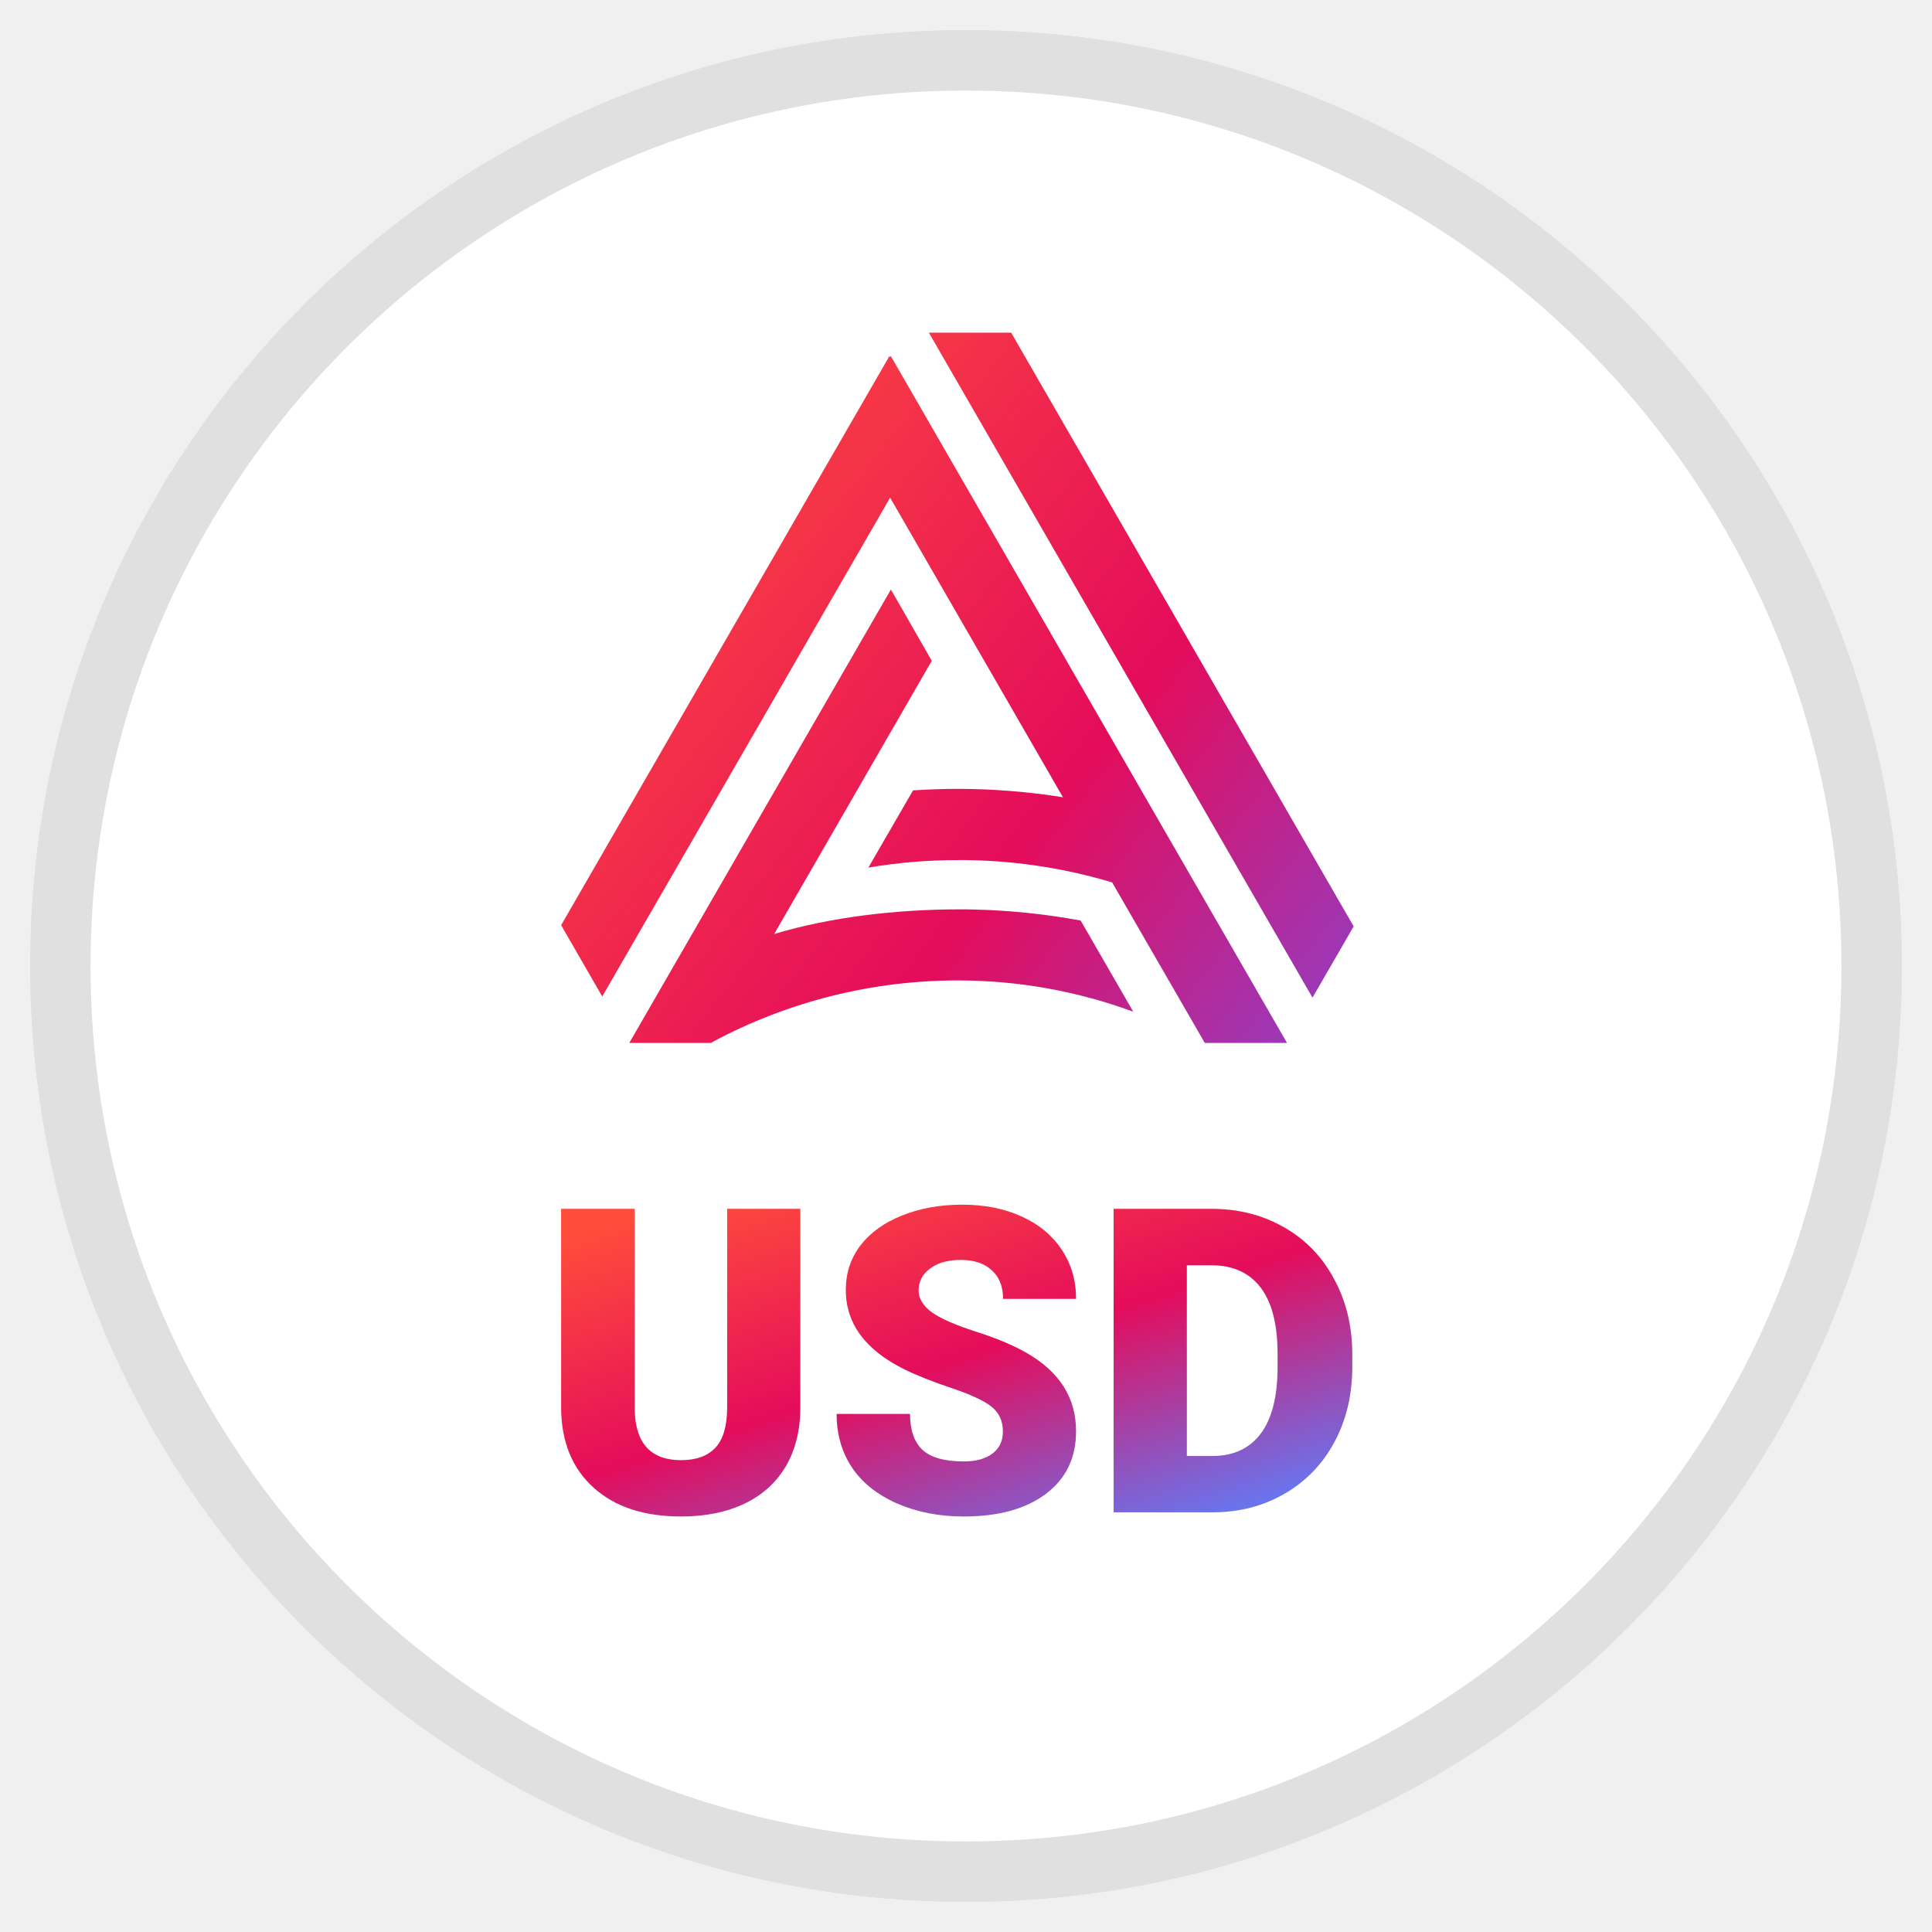
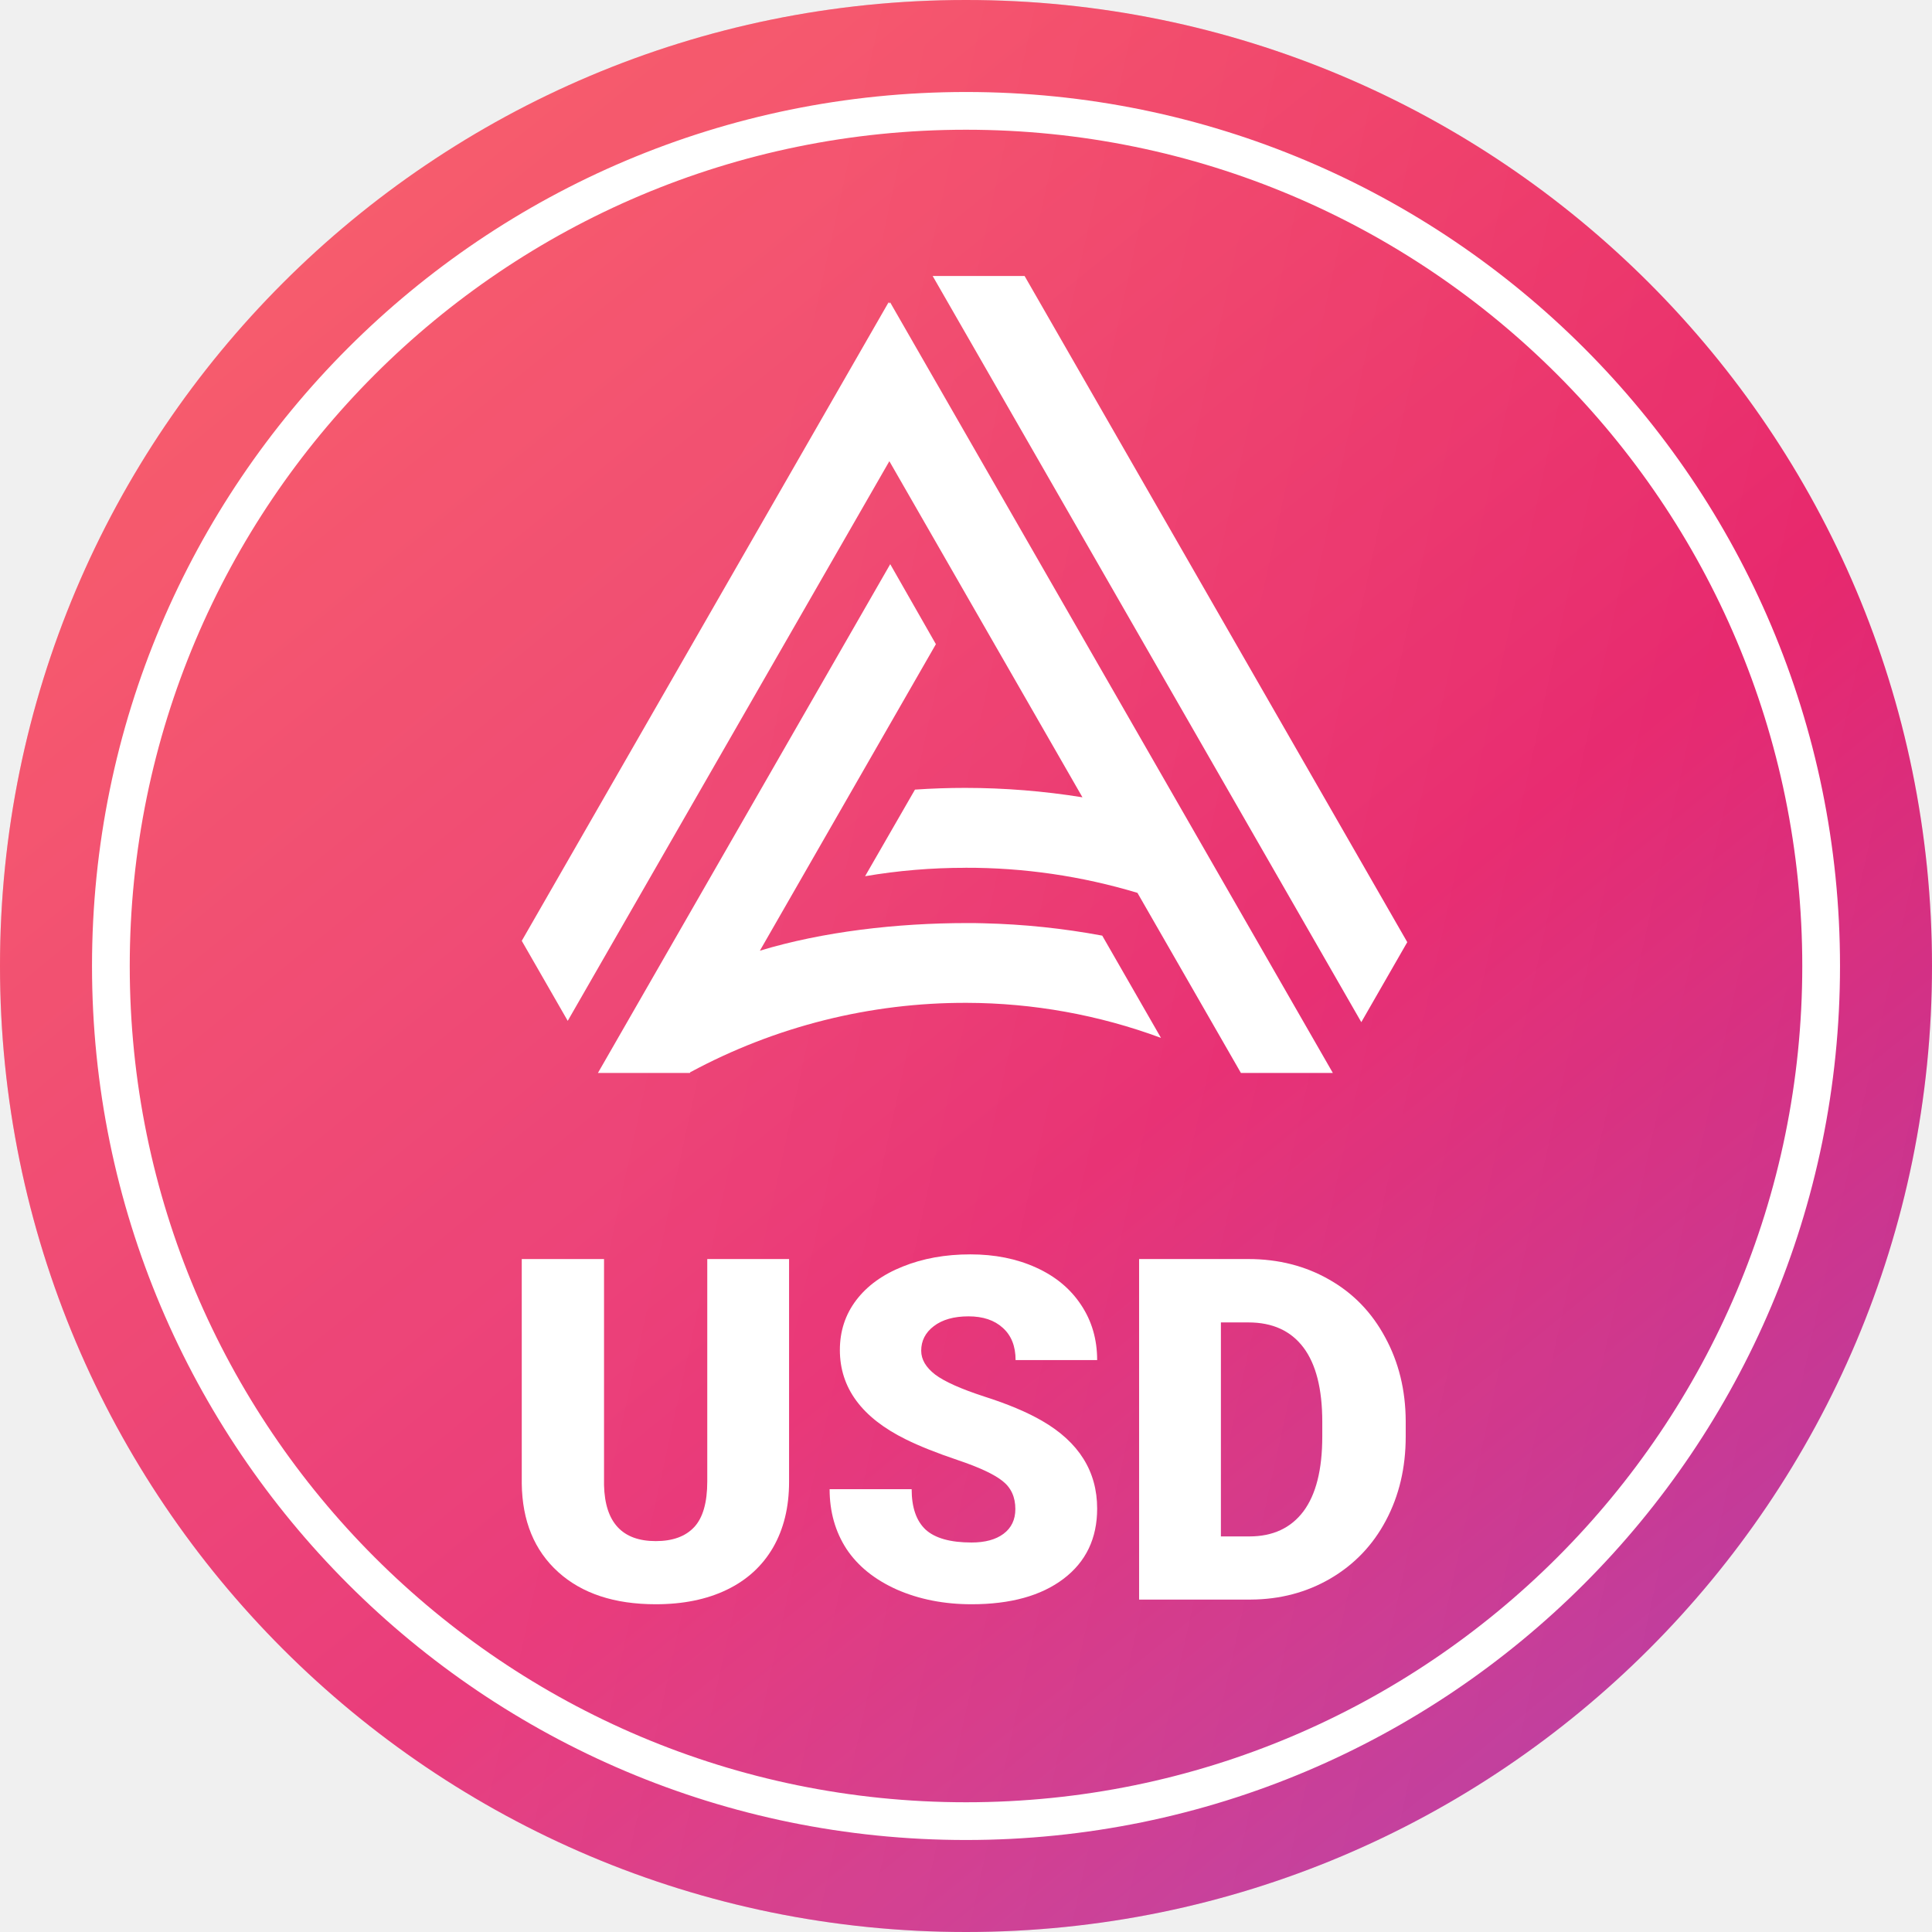
- <svg xmlns="http://www.w3.org/2000/svg" width="32" height="32" viewBox="0 0 32 32" fill="none">
-   <circle cx="16" cy="16" r="15" fill="white" stroke="#E0E0E0" />
-   <circle cx="16" cy="16" r="15" fill="white" stroke="#E0E0E0" />
-   <path d="M13.256 20.022V23.312C13.256 23.685 13.177 24.008 13.018 24.282C12.859 24.554 12.631 24.761 12.334 24.904C12.037 25.046 11.685 25.118 11.28 25.118C10.668 25.118 10.185 24.959 9.833 24.641C9.48 24.323 9.301 23.889 9.294 23.336V20.022H10.513V23.36C10.527 23.91 10.783 24.185 11.28 24.185C11.531 24.185 11.721 24.116 11.85 23.978C11.979 23.84 12.044 23.616 12.044 23.305V20.022H13.256Z" fill="url(#paint0_linear)" />
-   <path d="M16.611 23.712C16.611 23.535 16.547 23.397 16.421 23.298C16.296 23.199 16.076 23.097 15.761 22.991C15.445 22.885 15.188 22.783 14.987 22.684C14.335 22.364 14.009 21.924 14.009 21.365C14.009 21.086 14.09 20.841 14.251 20.629C14.415 20.415 14.645 20.25 14.942 20.132C15.239 20.012 15.573 19.953 15.944 19.953C16.306 19.953 16.629 20.017 16.915 20.146C17.203 20.275 17.426 20.459 17.585 20.698C17.744 20.936 17.823 21.207 17.823 21.513H16.614C16.614 21.308 16.551 21.149 16.424 21.037C16.3 20.924 16.131 20.868 15.916 20.868C15.7 20.868 15.528 20.916 15.402 21.013C15.277 21.107 15.215 21.228 15.215 21.375C15.215 21.504 15.284 21.621 15.422 21.727C15.561 21.831 15.804 21.939 16.151 22.052C16.499 22.162 16.785 22.282 17.008 22.411C17.552 22.724 17.823 23.155 17.823 23.706C17.823 24.145 17.658 24.49 17.326 24.741C16.994 24.992 16.539 25.118 15.961 25.118C15.554 25.118 15.184 25.045 14.852 24.9C14.523 24.753 14.274 24.553 14.106 24.299C13.94 24.044 13.857 23.75 13.857 23.419H15.073C15.073 23.688 15.143 23.887 15.281 24.016C15.421 24.143 15.648 24.206 15.961 24.206C16.162 24.206 16.32 24.164 16.435 24.078C16.552 23.991 16.611 23.869 16.611 23.712Z" fill="url(#paint1_linear)" />
-   <path d="M18.445 25.049V20.022H20.066C20.51 20.022 20.91 20.123 21.264 20.326C21.619 20.526 21.895 20.81 22.093 21.178C22.294 21.544 22.395 21.955 22.398 22.411V22.642C22.398 23.102 22.3 23.516 22.104 23.882C21.91 24.245 21.636 24.531 21.282 24.738C20.929 24.943 20.535 25.046 20.1 25.049H18.445ZM19.658 20.957V24.116H20.079C20.427 24.116 20.694 23.993 20.881 23.747C21.067 23.498 21.161 23.13 21.161 22.642V22.425C21.161 21.939 21.067 21.573 20.881 21.327C20.694 21.081 20.422 20.957 20.066 20.957H19.658Z" fill="url(#paint2_linear)" />
-   <path fill-rule="evenodd" clip-rule="evenodd" d="M15.869 14.246C15.371 14.245 14.874 14.287 14.383 14.37L15.123 13.091C15.372 13.075 15.621 13.066 15.869 13.066C16.451 13.067 17.031 13.113 17.606 13.205L14.743 8.243L9.975 16.505L9.294 15.324L14.732 5.897L14.743 5.916L14.754 5.897L21.317 17.274H19.955L18.421 14.616C17.593 14.367 16.733 14.243 15.869 14.245V14.246ZM21.739 16.524L15.385 5.51H16.748L22.421 15.344L21.739 16.524ZM15.433 10.945L12.823 15.47C13.757 15.188 14.856 15.062 15.893 15.062C15.977 15.062 16.061 15.062 16.145 15.065C16.733 15.079 17.32 15.14 17.899 15.247L18.77 16.757C17.848 16.417 16.875 16.242 15.893 16.239C14.462 16.234 13.053 16.586 11.793 17.263L11.812 17.229L11.786 17.274H10.423L14.756 9.764L15.433 10.945Z" fill="url(#paint3_linear)" />
+ <svg xmlns="http://www.w3.org/2000/svg" width="512" height="512" viewBox="0 0 512 512" fill="none">
+   <circle cx="256" cy="256" r="256" fill="url(#paint0_linear_2_30)" />
+   <circle cx="256" cy="256" r="256" fill="url(#paint1_linear_2_30)" fill-opacity="0.2" />
+   <circle cx="256.003" cy="256" r="226.619" stroke="white" stroke-width="10" />
+   <path d="M209.111 333.661V392.728C209.111 399.421 207.69 405.227 204.849 410.144C202.008 415.02 197.932 418.739 192.621 421.3C187.31 423.862 181.031 425.143 173.784 425.143C162.832 425.143 154.206 422.292 147.907 416.59C141.607 410.888 138.396 403.078 138.272 393.161V333.661H160.074V393.595C160.321 403.471 164.891 408.409 173.784 408.409C178.272 408.409 181.669 407.169 183.975 404.69C186.28 402.211 187.433 398.182 187.433 392.604V333.661H209.111Z" fill="white" />
+   <path d="M269.079 399.917C269.079 396.736 267.947 394.256 265.682 392.48C263.459 390.703 259.527 388.864 253.886 386.963C248.246 385.063 243.634 383.224 240.052 381.447C228.4 375.704 222.574 367.812 222.574 357.771C222.574 352.771 224.015 348.371 226.897 344.569C229.821 340.726 233.938 337.751 239.249 335.644C244.561 333.495 250.531 332.421 257.16 332.421C263.624 332.421 269.409 333.578 274.514 335.892C279.661 338.206 283.655 341.512 286.495 345.809C289.336 350.065 290.757 354.941 290.757 360.436H269.141C269.141 356.759 268.009 353.908 265.744 351.883C263.521 349.858 260.495 348.846 256.666 348.846C252.795 348.846 249.728 349.714 247.463 351.449C245.24 353.143 244.128 355.312 244.128 357.957C244.128 360.271 245.364 362.378 247.834 364.279C250.304 366.138 254.648 368.08 260.865 370.105C267.082 372.088 272.188 374.237 276.182 376.551C285.898 382.17 290.757 389.918 290.757 399.793C290.757 407.685 287.792 413.883 281.863 418.387C275.935 422.891 267.803 425.143 257.468 425.143C250.181 425.143 243.573 423.842 237.644 421.238C231.756 418.594 227.309 414.999 224.304 410.454C221.339 405.867 219.857 400.599 219.857 394.649H241.596C241.596 399.483 242.831 403.058 245.302 405.372C247.813 407.644 251.869 408.78 257.468 408.78C261.051 408.78 263.871 408.016 265.93 406.487C268.029 404.917 269.079 402.727 269.079 399.917Z" fill="white" />
+   <path d="M301.874 423.904V333.661H330.839C338.785 333.661 345.929 335.479 352.269 339.115C358.61 342.71 363.551 347.813 367.092 354.424C370.674 360.994 372.485 368.37 372.527 376.551V380.704C372.527 388.967 370.777 396.384 367.277 402.954C363.818 409.483 358.919 414.607 352.578 418.325C346.279 422.003 339.238 423.862 331.456 423.904H301.874ZM323.551 350.457V407.169H331.086C337.303 407.169 342.079 404.958 345.414 400.537C348.749 396.075 350.417 389.463 350.417 380.704V376.799C350.417 368.08 348.749 361.51 345.414 357.089C342.079 352.668 337.221 350.457 330.839 350.457H323.551Z" fill="white" />
+   <path fill-rule="evenodd" clip-rule="evenodd" d="M255.814 229.977C246.915 229.968 238.032 230.713 229.258 232.205L242.478 209.252C246.935 208.95 251.392 208.799 255.814 208.799C266.213 208.806 276.595 209.64 286.862 211.294L235.689 122.219L150.454 270.535L138.272 249.333L235.493 80.095L235.689 80.443L235.885 80.106L353.219 284.344H328.857L301.434 236.615C286.635 232.159 271.263 229.919 255.814 229.966V229.977ZM360.759 270.883L247.166 73.144H271.529L372.94 249.681L360.759 270.883ZM248.021 170.714L201.373 251.944C218.069 246.885 237.71 244.622 256.241 244.622C257.743 244.622 259.244 244.622 260.745 244.68C271.268 244.93 281.754 246.025 292.104 247.952L307.669 275.049C291.199 268.952 273.793 265.81 256.241 265.765C230.669 265.674 205.477 271.992 182.945 284.147L183.292 283.532L182.818 284.344H158.455L235.92 149.512L248.021 170.714Z" fill="white" />
  <defs>
-     <linearGradient id="paint0_linear" x1="21.662" y1="25.118" x2="19.213" y2="17.39" gradientUnits="userSpaceOnUse">
-       <stop stop-color="#5A81FF" />
-       <stop offset="0.524" stop-color="#E40C5B" />
-       <stop offset="1" stop-color="#FF4C3B" />
+     <linearGradient id="paint0_linear_2_30" x1="719.467" y1="717.653" x2="5.244" y2="-157.029" gradientUnits="userSpaceOnUse">
+       <stop stop-color="#645AFF" />
+       <stop offset="0.521" stop-color="#E40C5B" />
+       <stop offset="0.986" stop-color="#FF4C3B" />
    </linearGradient>
-     <linearGradient id="paint1_linear" x1="21.662" y1="25.118" x2="19.213" y2="17.39" gradientUnits="userSpaceOnUse">
-       <stop stop-color="#5A81FF" />
-       <stop offset="0.524" stop-color="#E40C5B" />
-       <stop offset="1" stop-color="#FF4C3B" />
-     </linearGradient>
-     <linearGradient id="paint2_linear" x1="21.662" y1="25.118" x2="19.213" y2="17.39" gradientUnits="userSpaceOnUse">
-       <stop stop-color="#5A81FF" />
-       <stop offset="0.524" stop-color="#E40C5B" />
-       <stop offset="1" stop-color="#FF4C3B" />
-     </linearGradient>
-     <linearGradient id="paint3_linear" x1="25.602" y1="19.044" x2="9.858" y2="6.861" gradientUnits="userSpaceOnUse">
-       <stop offset="0.01" stop-color="#645AFF" />
-       <stop offset="0.5" stop-color="#E40C5B" />
-       <stop offset="1" stop-color="#FF4C3B" />
+     <linearGradient id="paint1_linear_2_30" x1="273.707" y1="-210.347" x2="929.97" y2="-66.164" gradientUnits="userSpaceOnUse">
+       <stop stop-color="white" />
+       <stop offset="1" stop-color="white" stop-opacity="0" />
    </linearGradient>
  </defs>
</svg>
